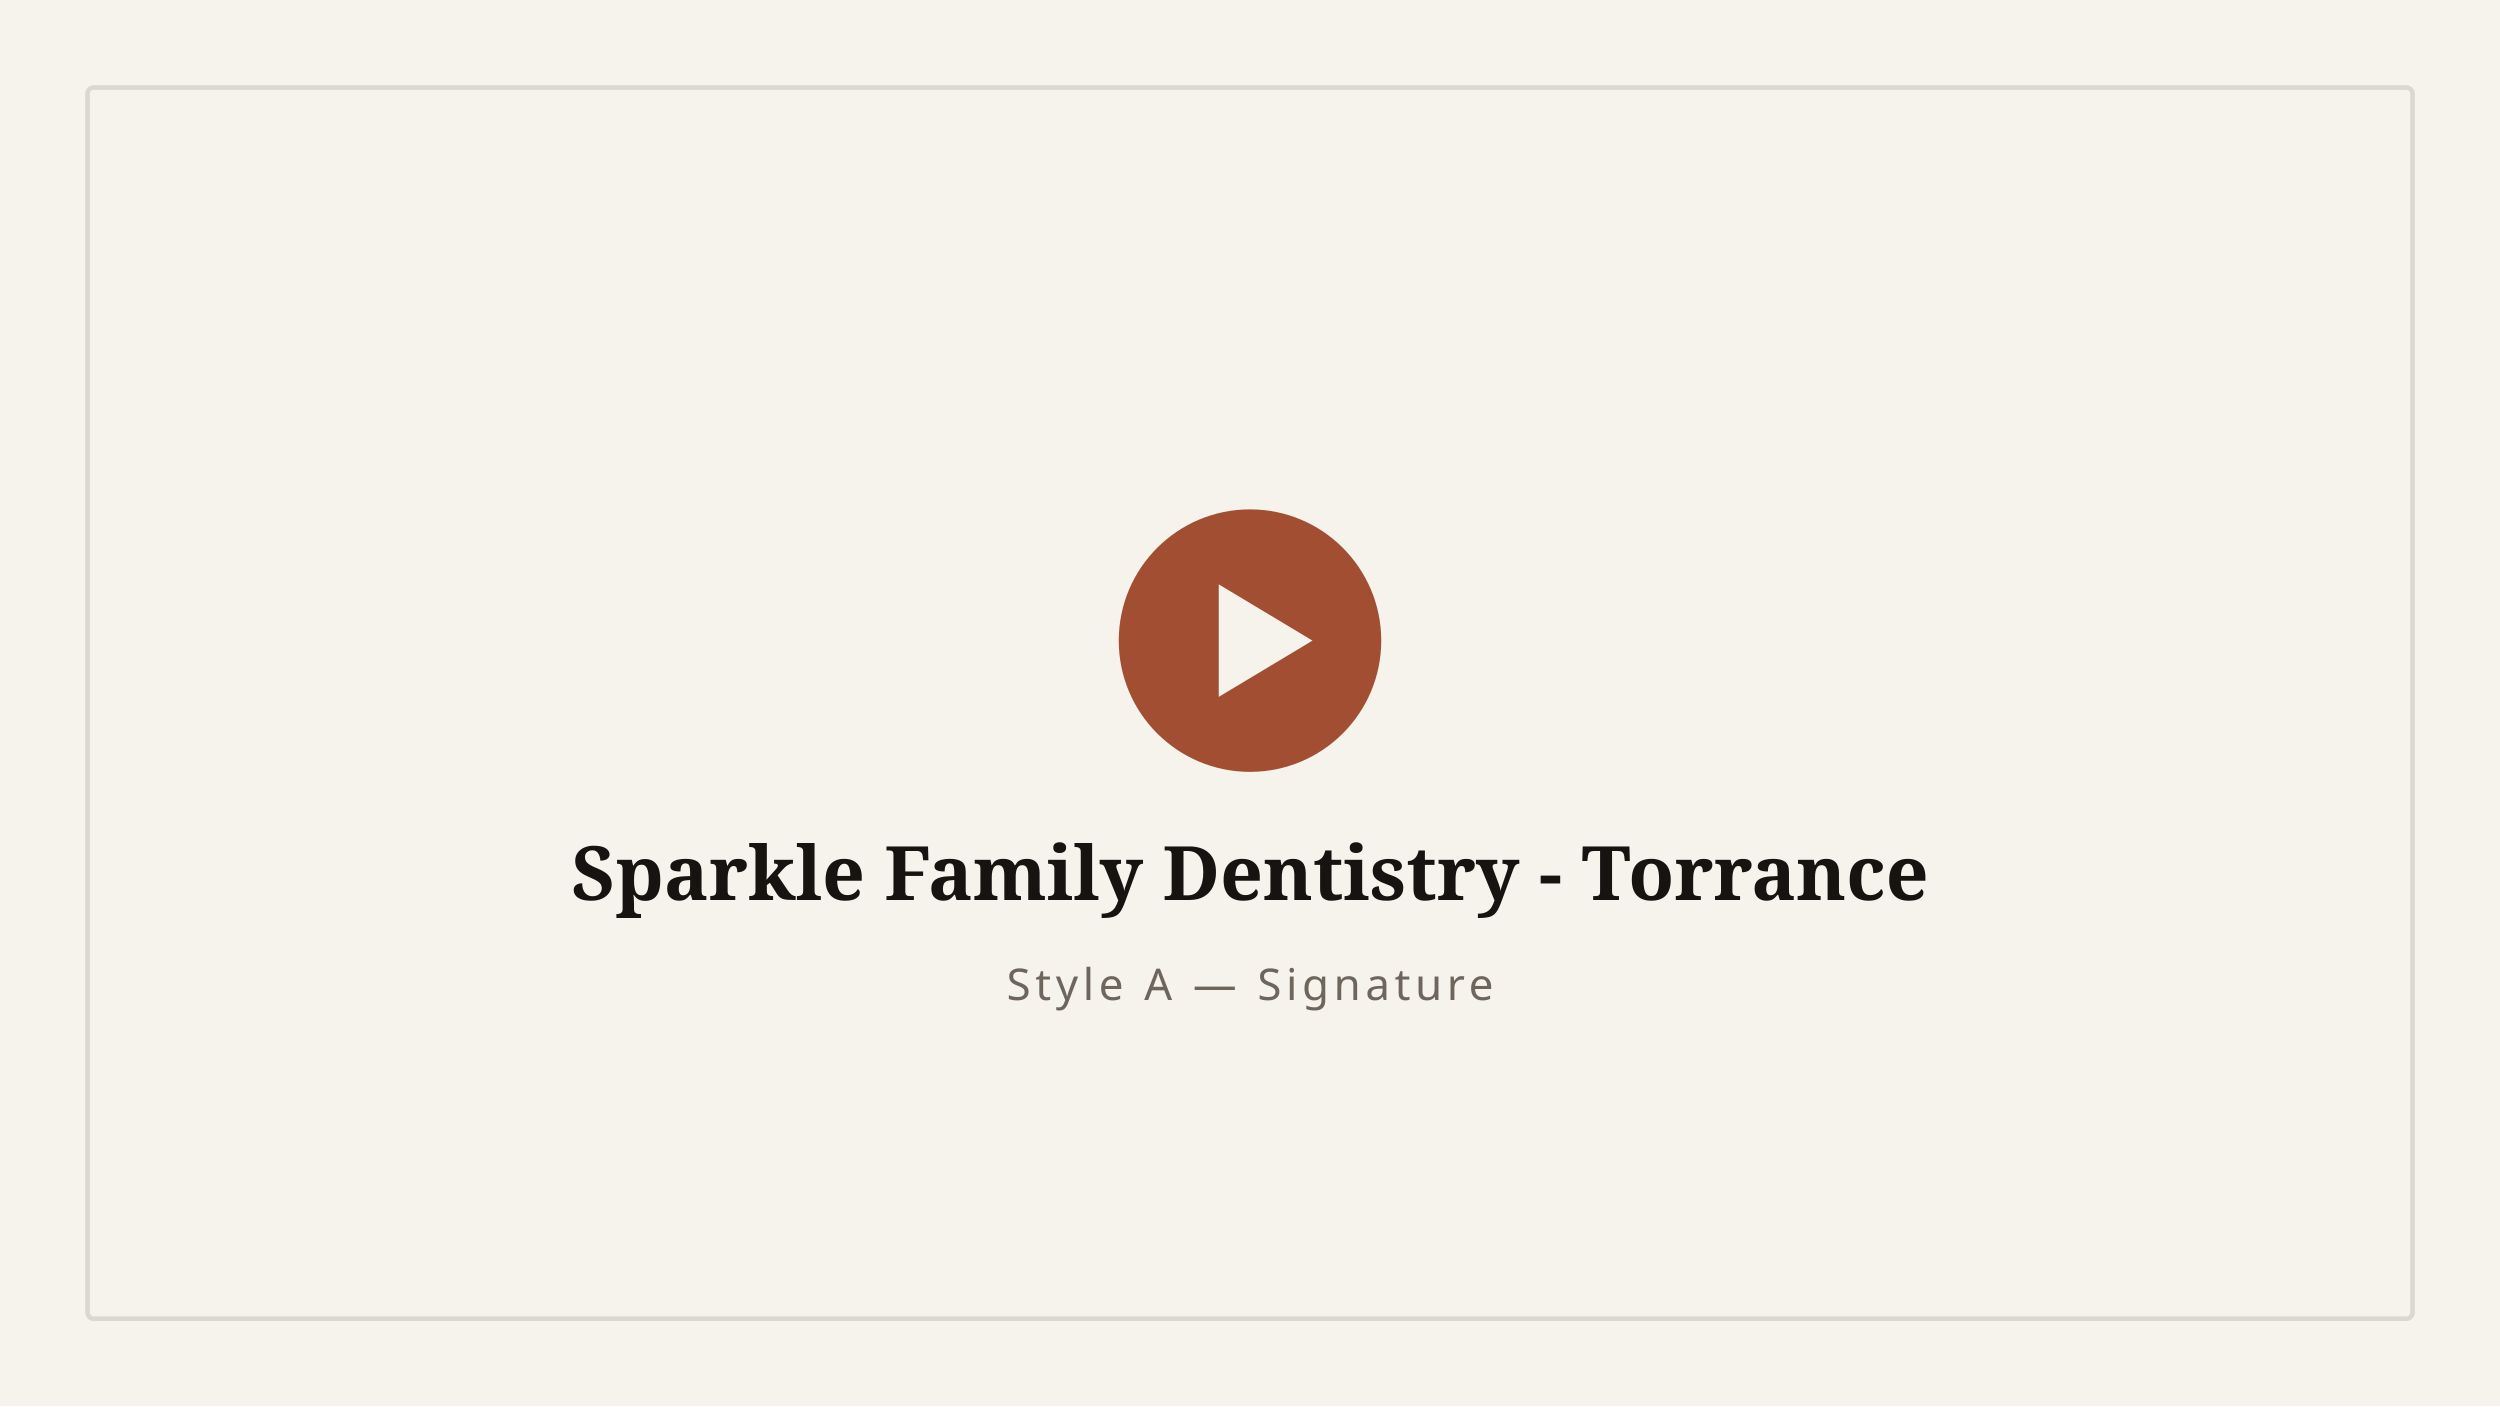
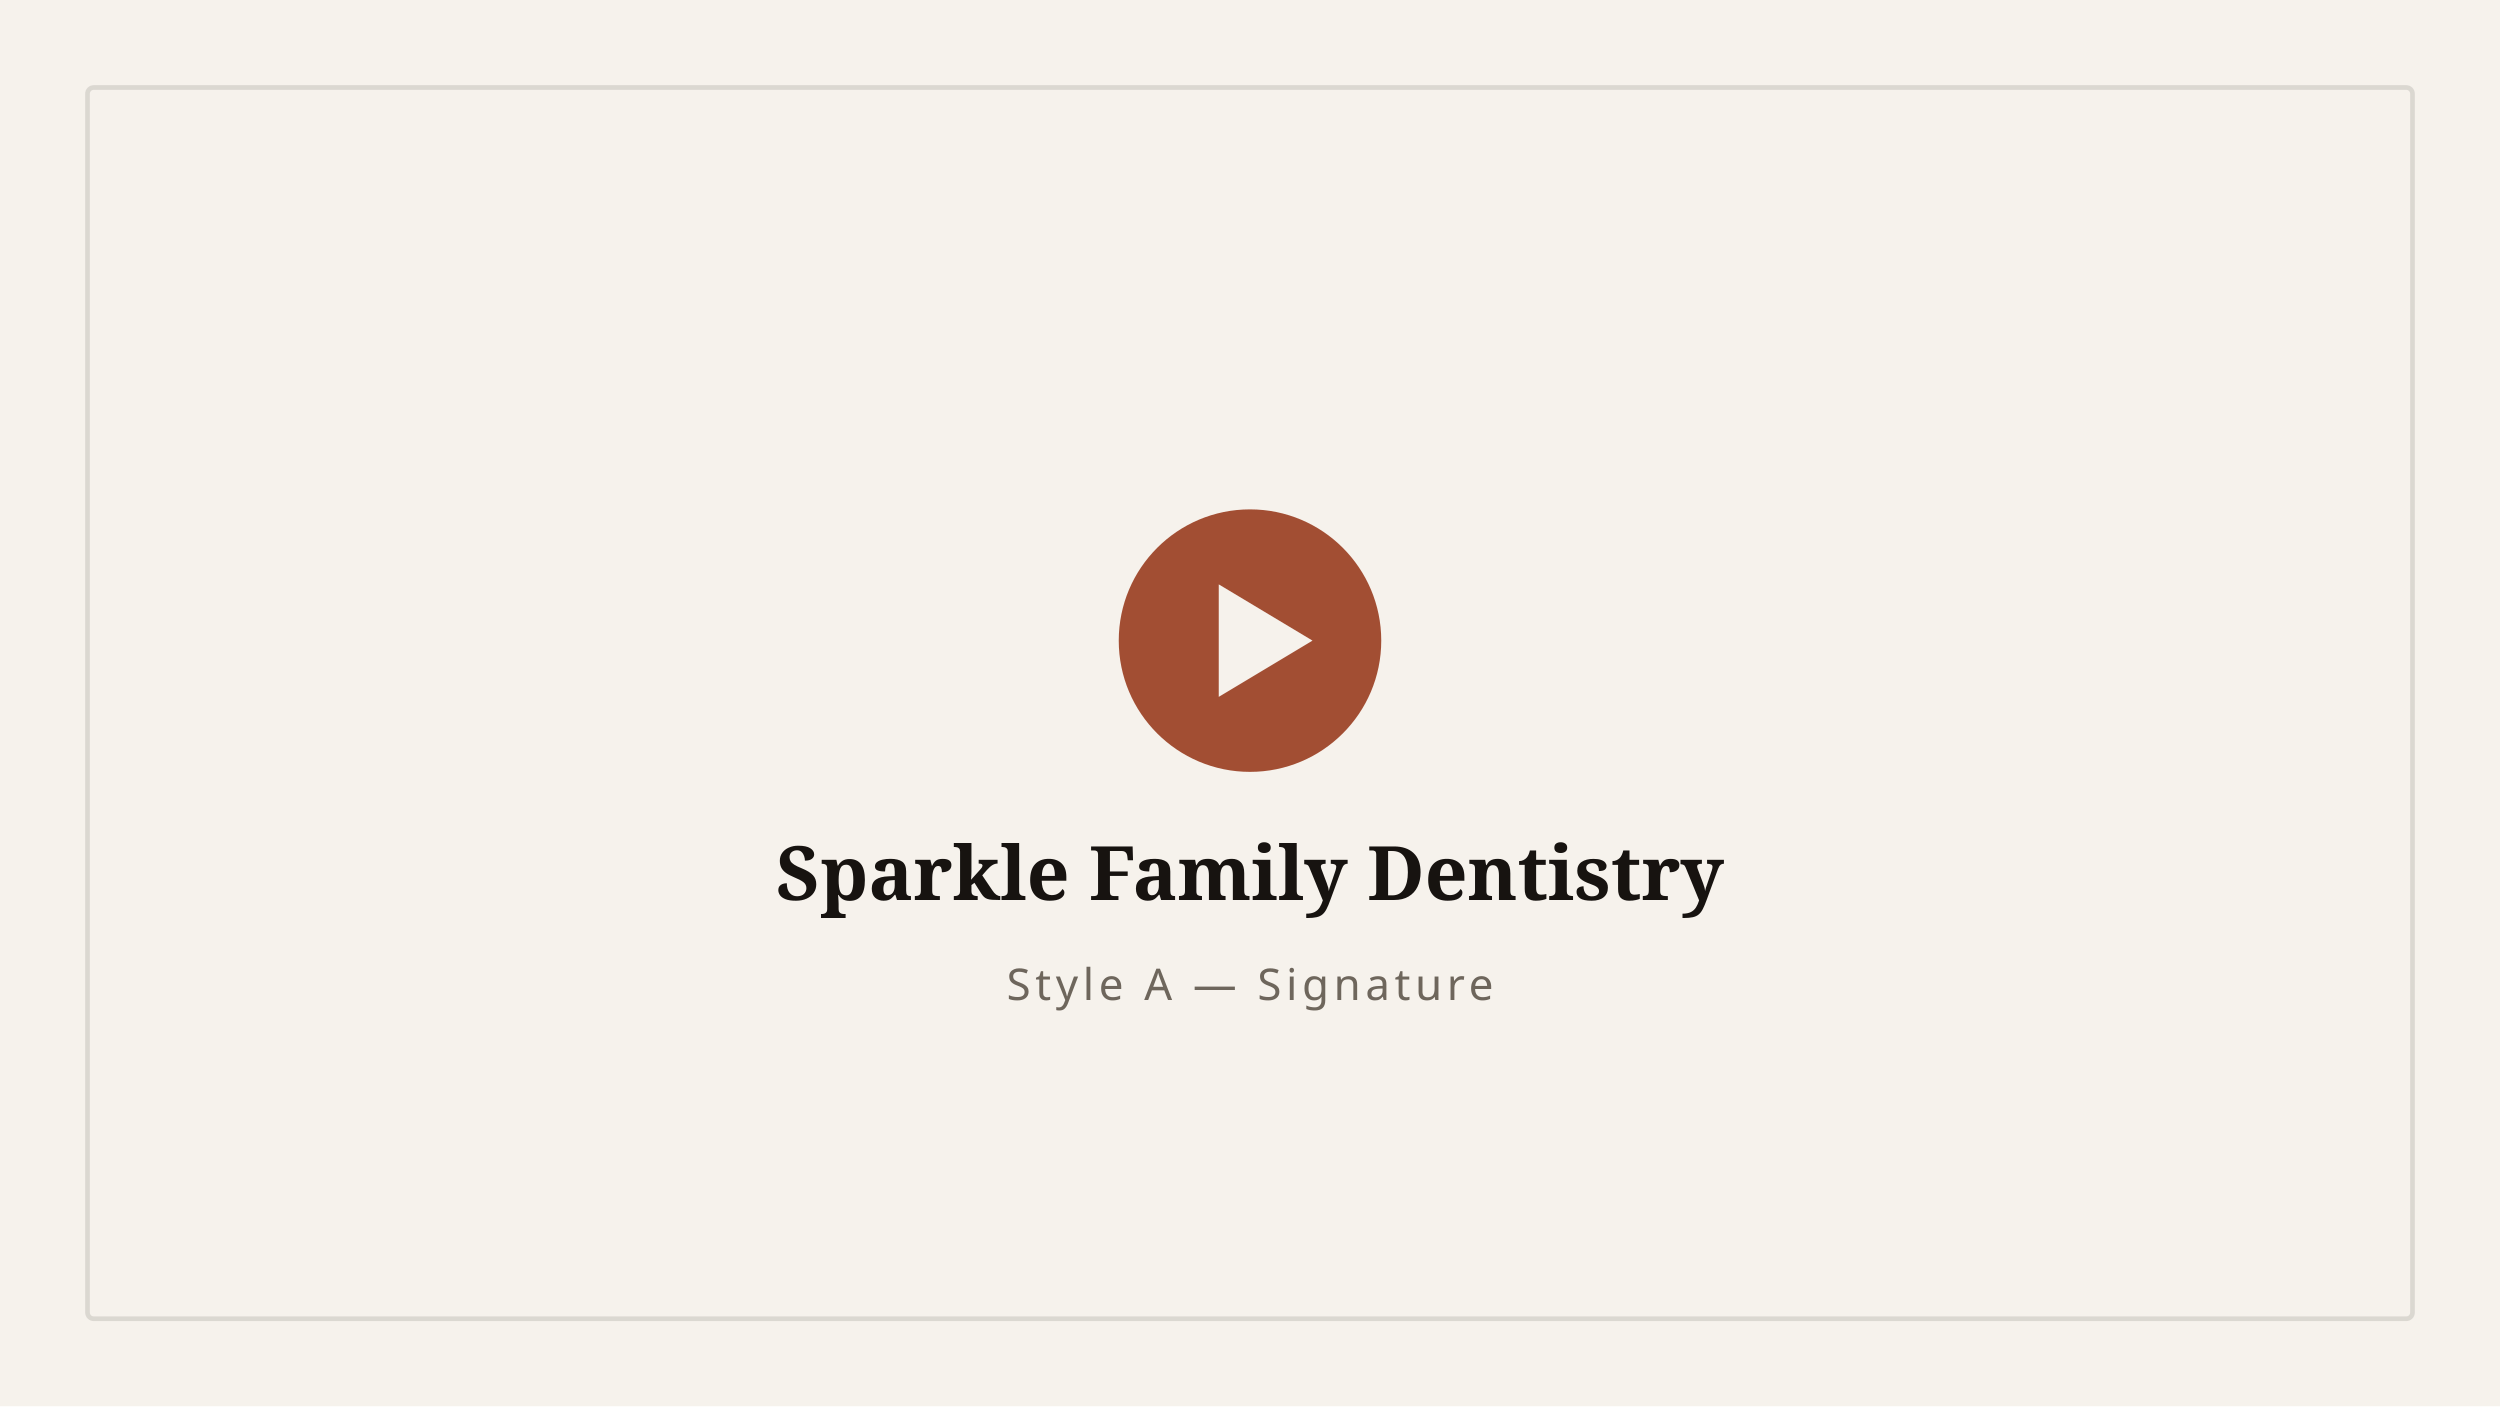
<svg xmlns="http://www.w3.org/2000/svg" viewBox="0 0 800 450" width="800" height="450">
  <rect width="800" height="450" fill="#F6F2EC" />
  <rect x="28" y="28" width="744" height="394" rx="2" fill="none" stroke="#171310" stroke-opacity="0.12" stroke-width="1.5" />
  <circle cx="400" cy="205" r="42" fill="#A24E33" />
  <polygon points="390,187 390,223 420,205" fill="#F6F2EC" />
-   <text x="400" y="288" text-anchor="middle" font-family="Georgia, serif" font-size="24" font-weight="600" fill="#171310">Sparkle Family Dentistry - Torrance</text>
+   <text x="400" y="288" text-anchor="middle" font-family="Georgia, serif" font-size="24" font-weight="600" fill="#171310">Sparkle Family Dentistry</text>
  <text x="400" y="320" text-anchor="middle" font-family="system-ui, sans-serif" font-size="14" letter-spacing="1.5" fill="#6E665C">Style A — Signature</text>
</svg>
